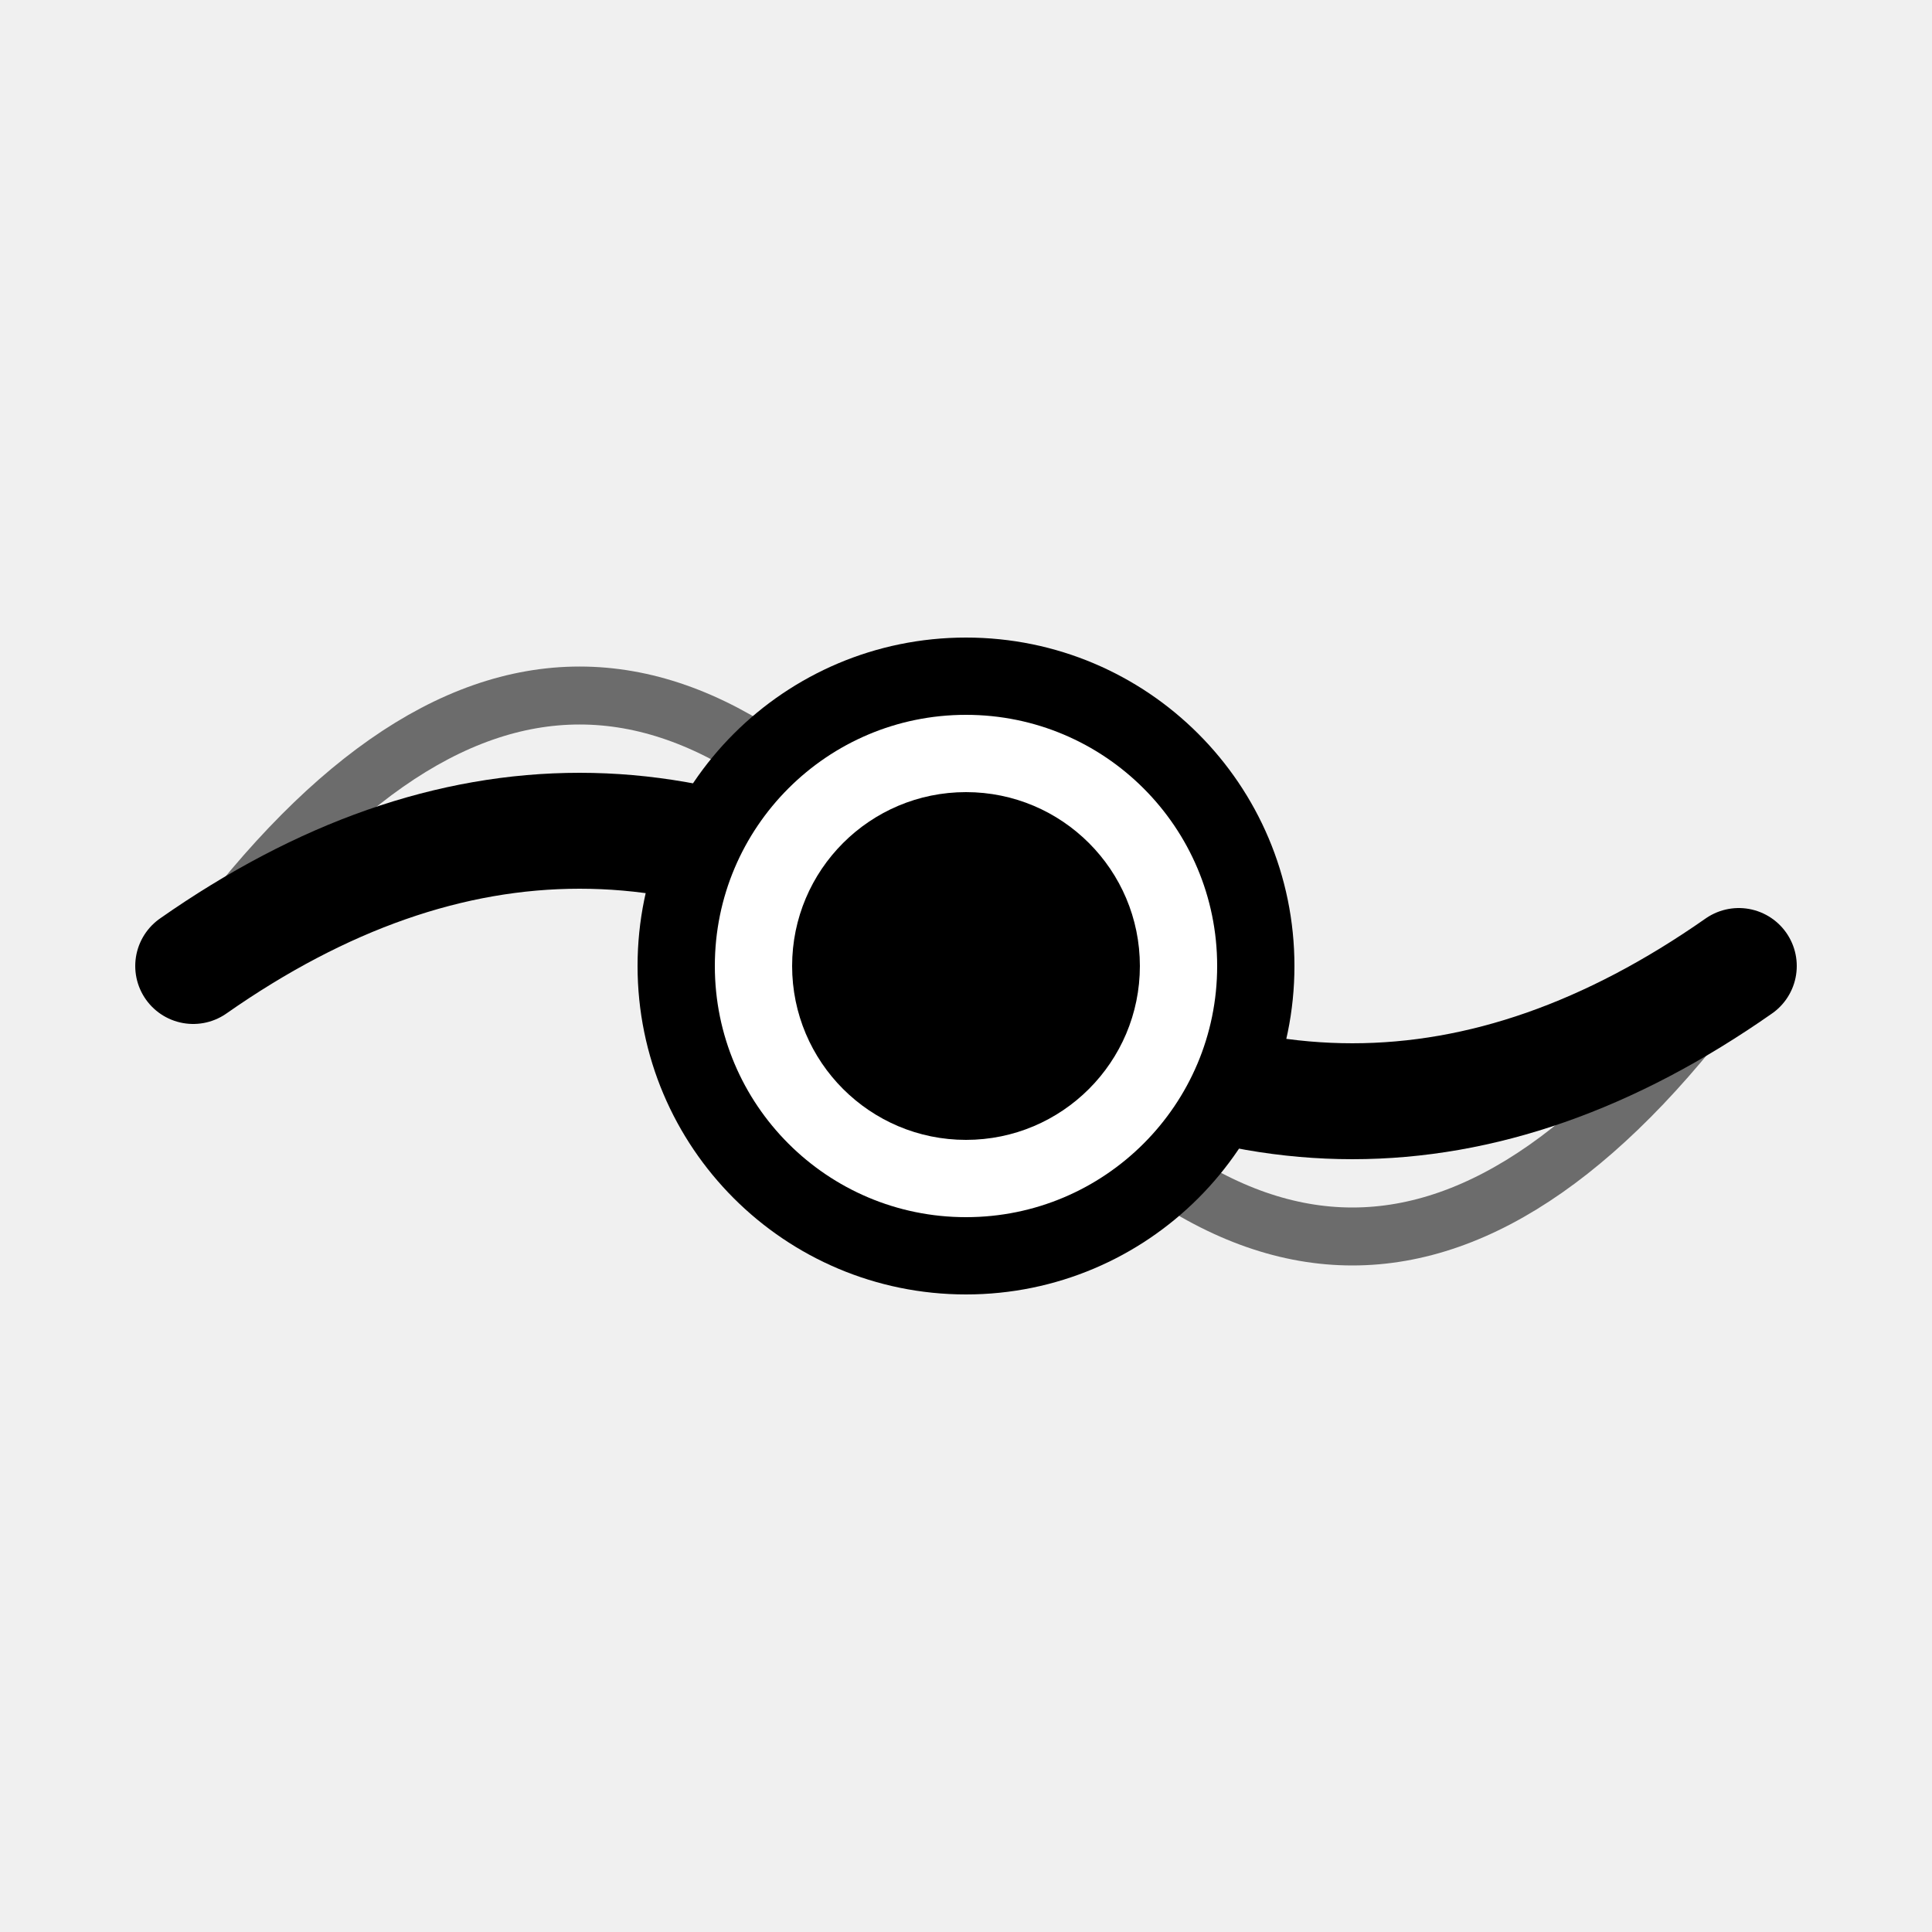
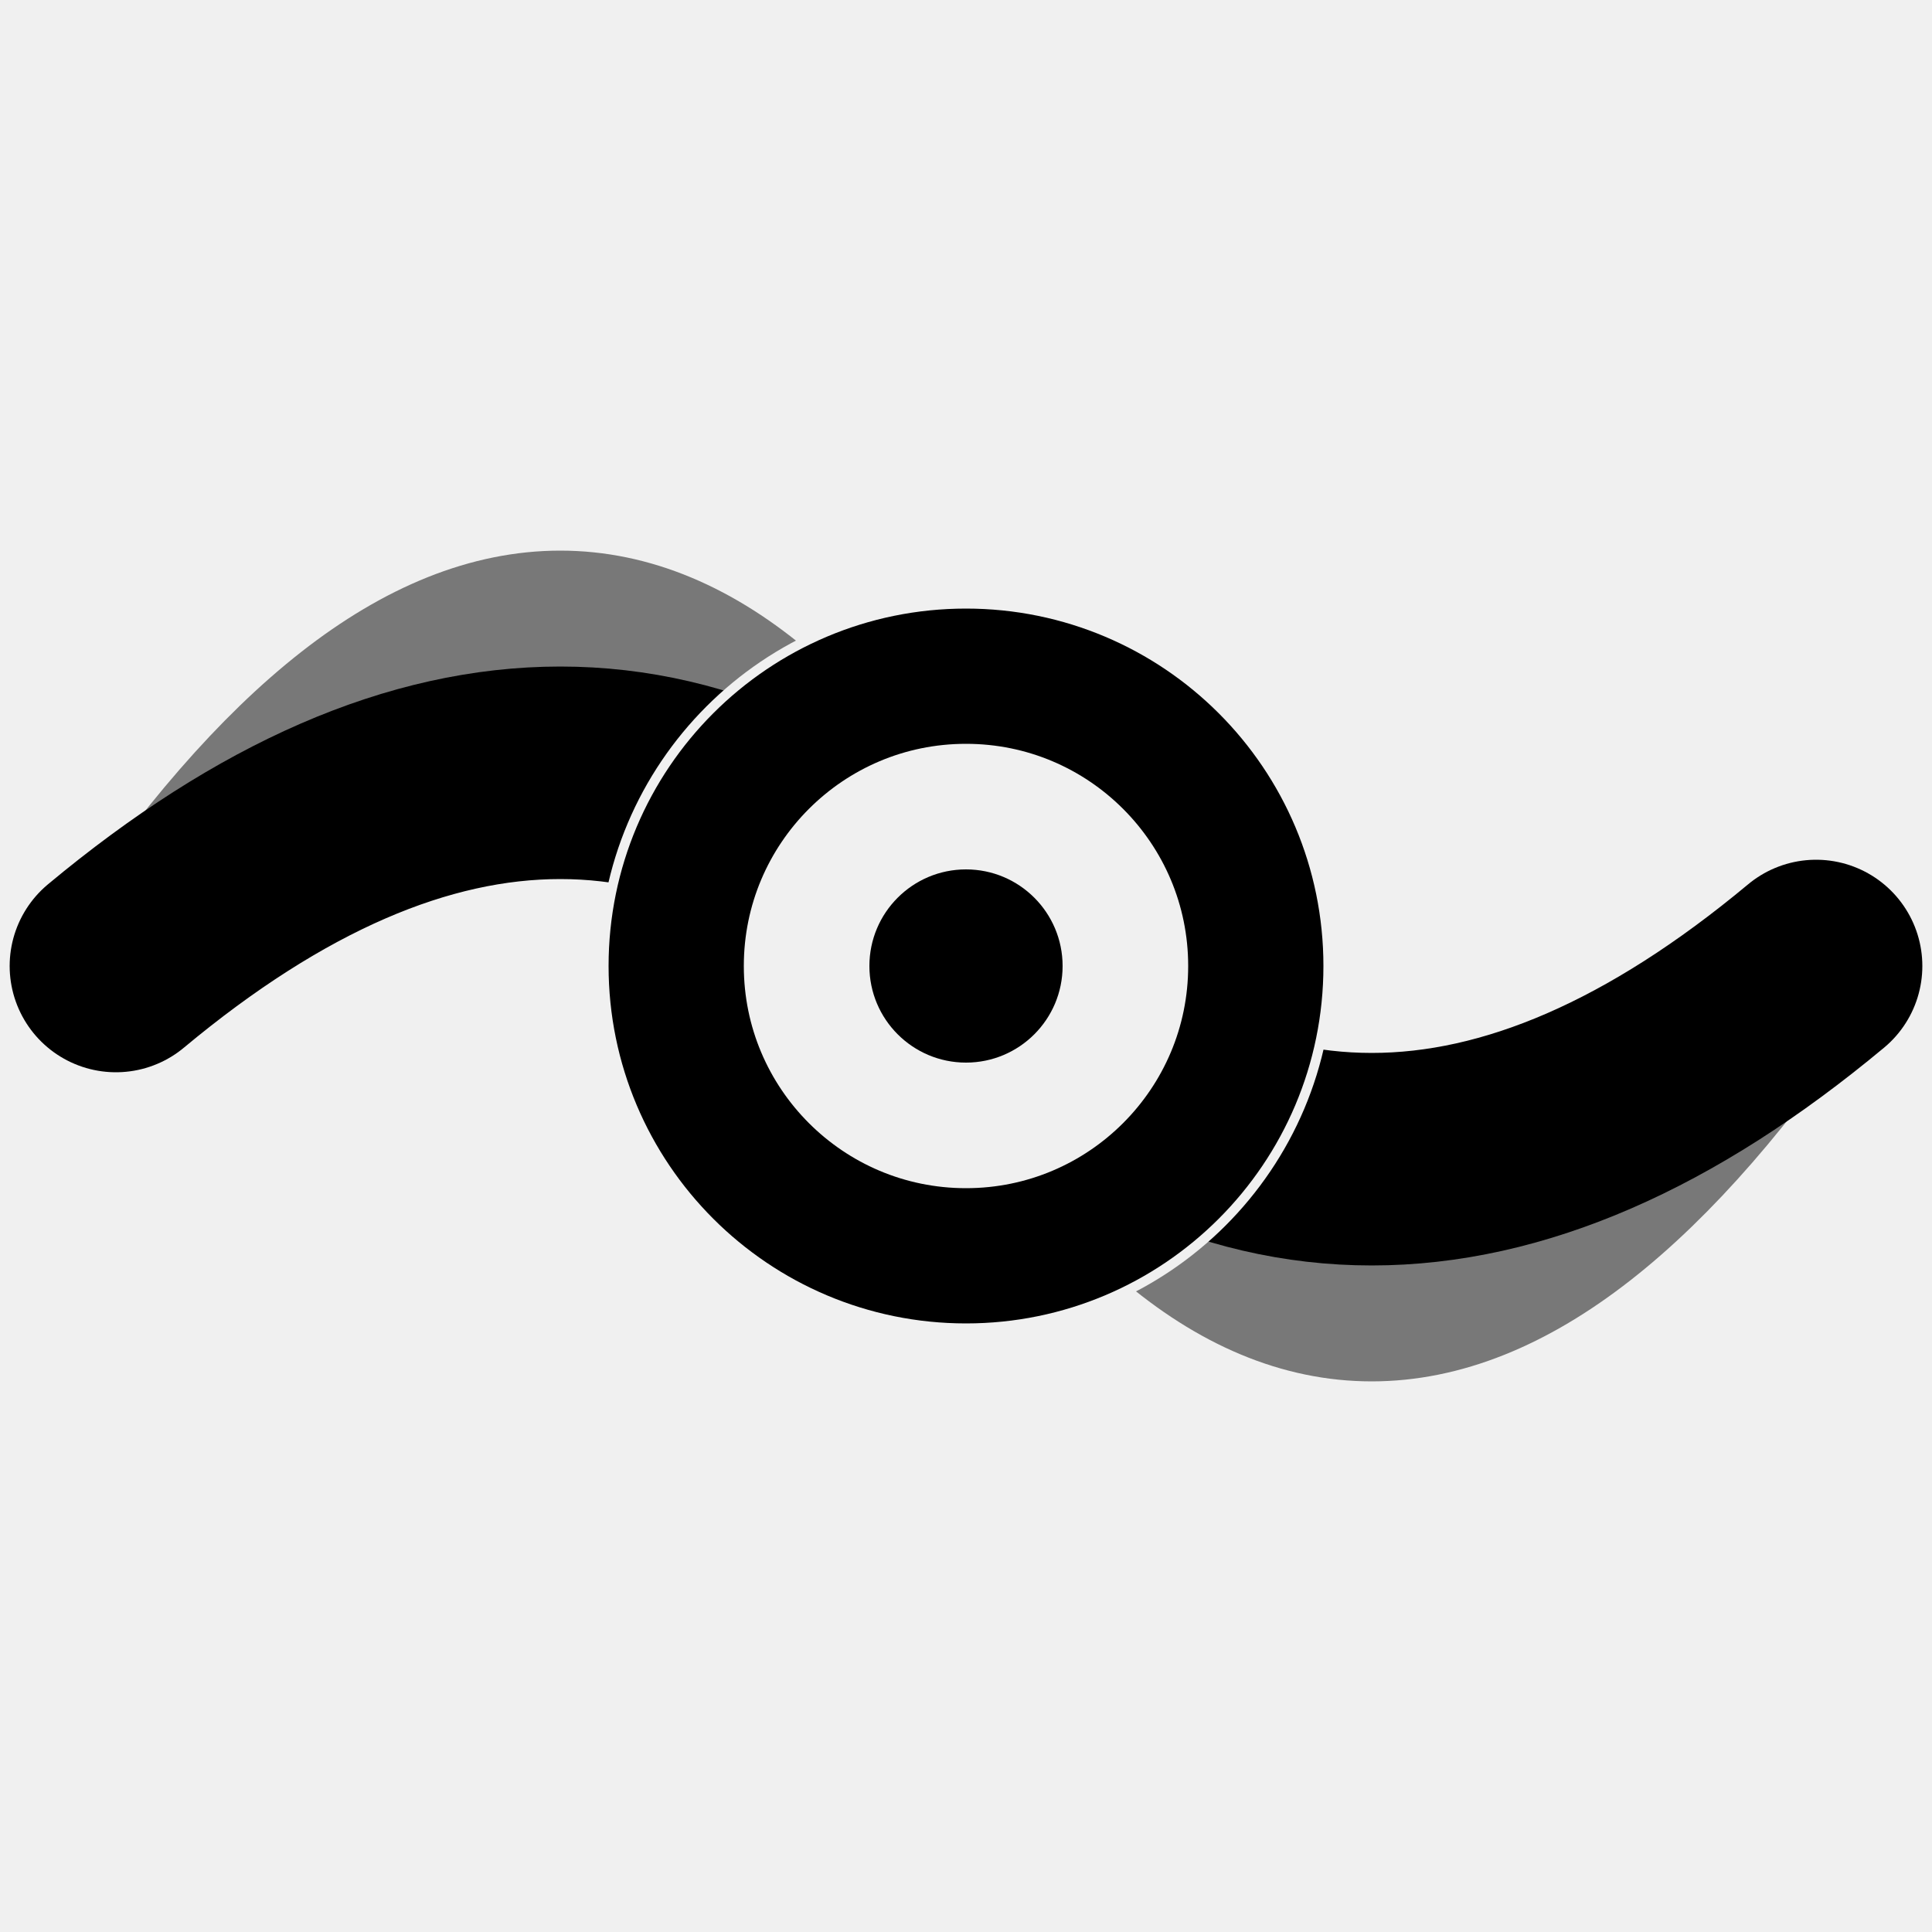
<svg xmlns="http://www.w3.org/2000/svg" viewBox="0 0 100 100" width="32" height="32">
-   <g fill="none" stroke="#000000" stroke-linecap="round">
-     <path d="M 10 50 Q 30 22 50 50 Q 70 78 90 50" stroke-width="3" opacity="0.55" />
-     <path d="M 10 50 Q 30 36 50 50 Q 70 64 90 50" stroke-width="6" />
+   <defs>
+     <mask id="studio-cut">
+       <rect width="100" height="100" fill="#fff" />
+       <circle cx="50" cy="50" r="19" fill="#000" />
+     </mask>
+   </defs>
+   <g fill="none" stroke="#000000" stroke-linecap="round" mask="url(#studio-cut)">
+     <path d="M 6 50 Q 30 14 50 50 Q 70 86 94 50" stroke-width="7" opacity="0.5" />
+     <path d="M 6 50 Q 30 30 50 50 Q 70 70 94 50" stroke-width="11" />
  </g>
-   <circle cx="50" cy="50" r="15" fill="#ffffff" stroke="#000000" stroke-width="4" />
-   <circle cx="50" cy="50" r="9" fill="#000000" />
+   <circle cx="50" cy="50" r="15" fill="none" stroke="#000000" stroke-width="7" />
+   <circle cx="50" cy="50" r="5" fill="#000000" />
</svg>
